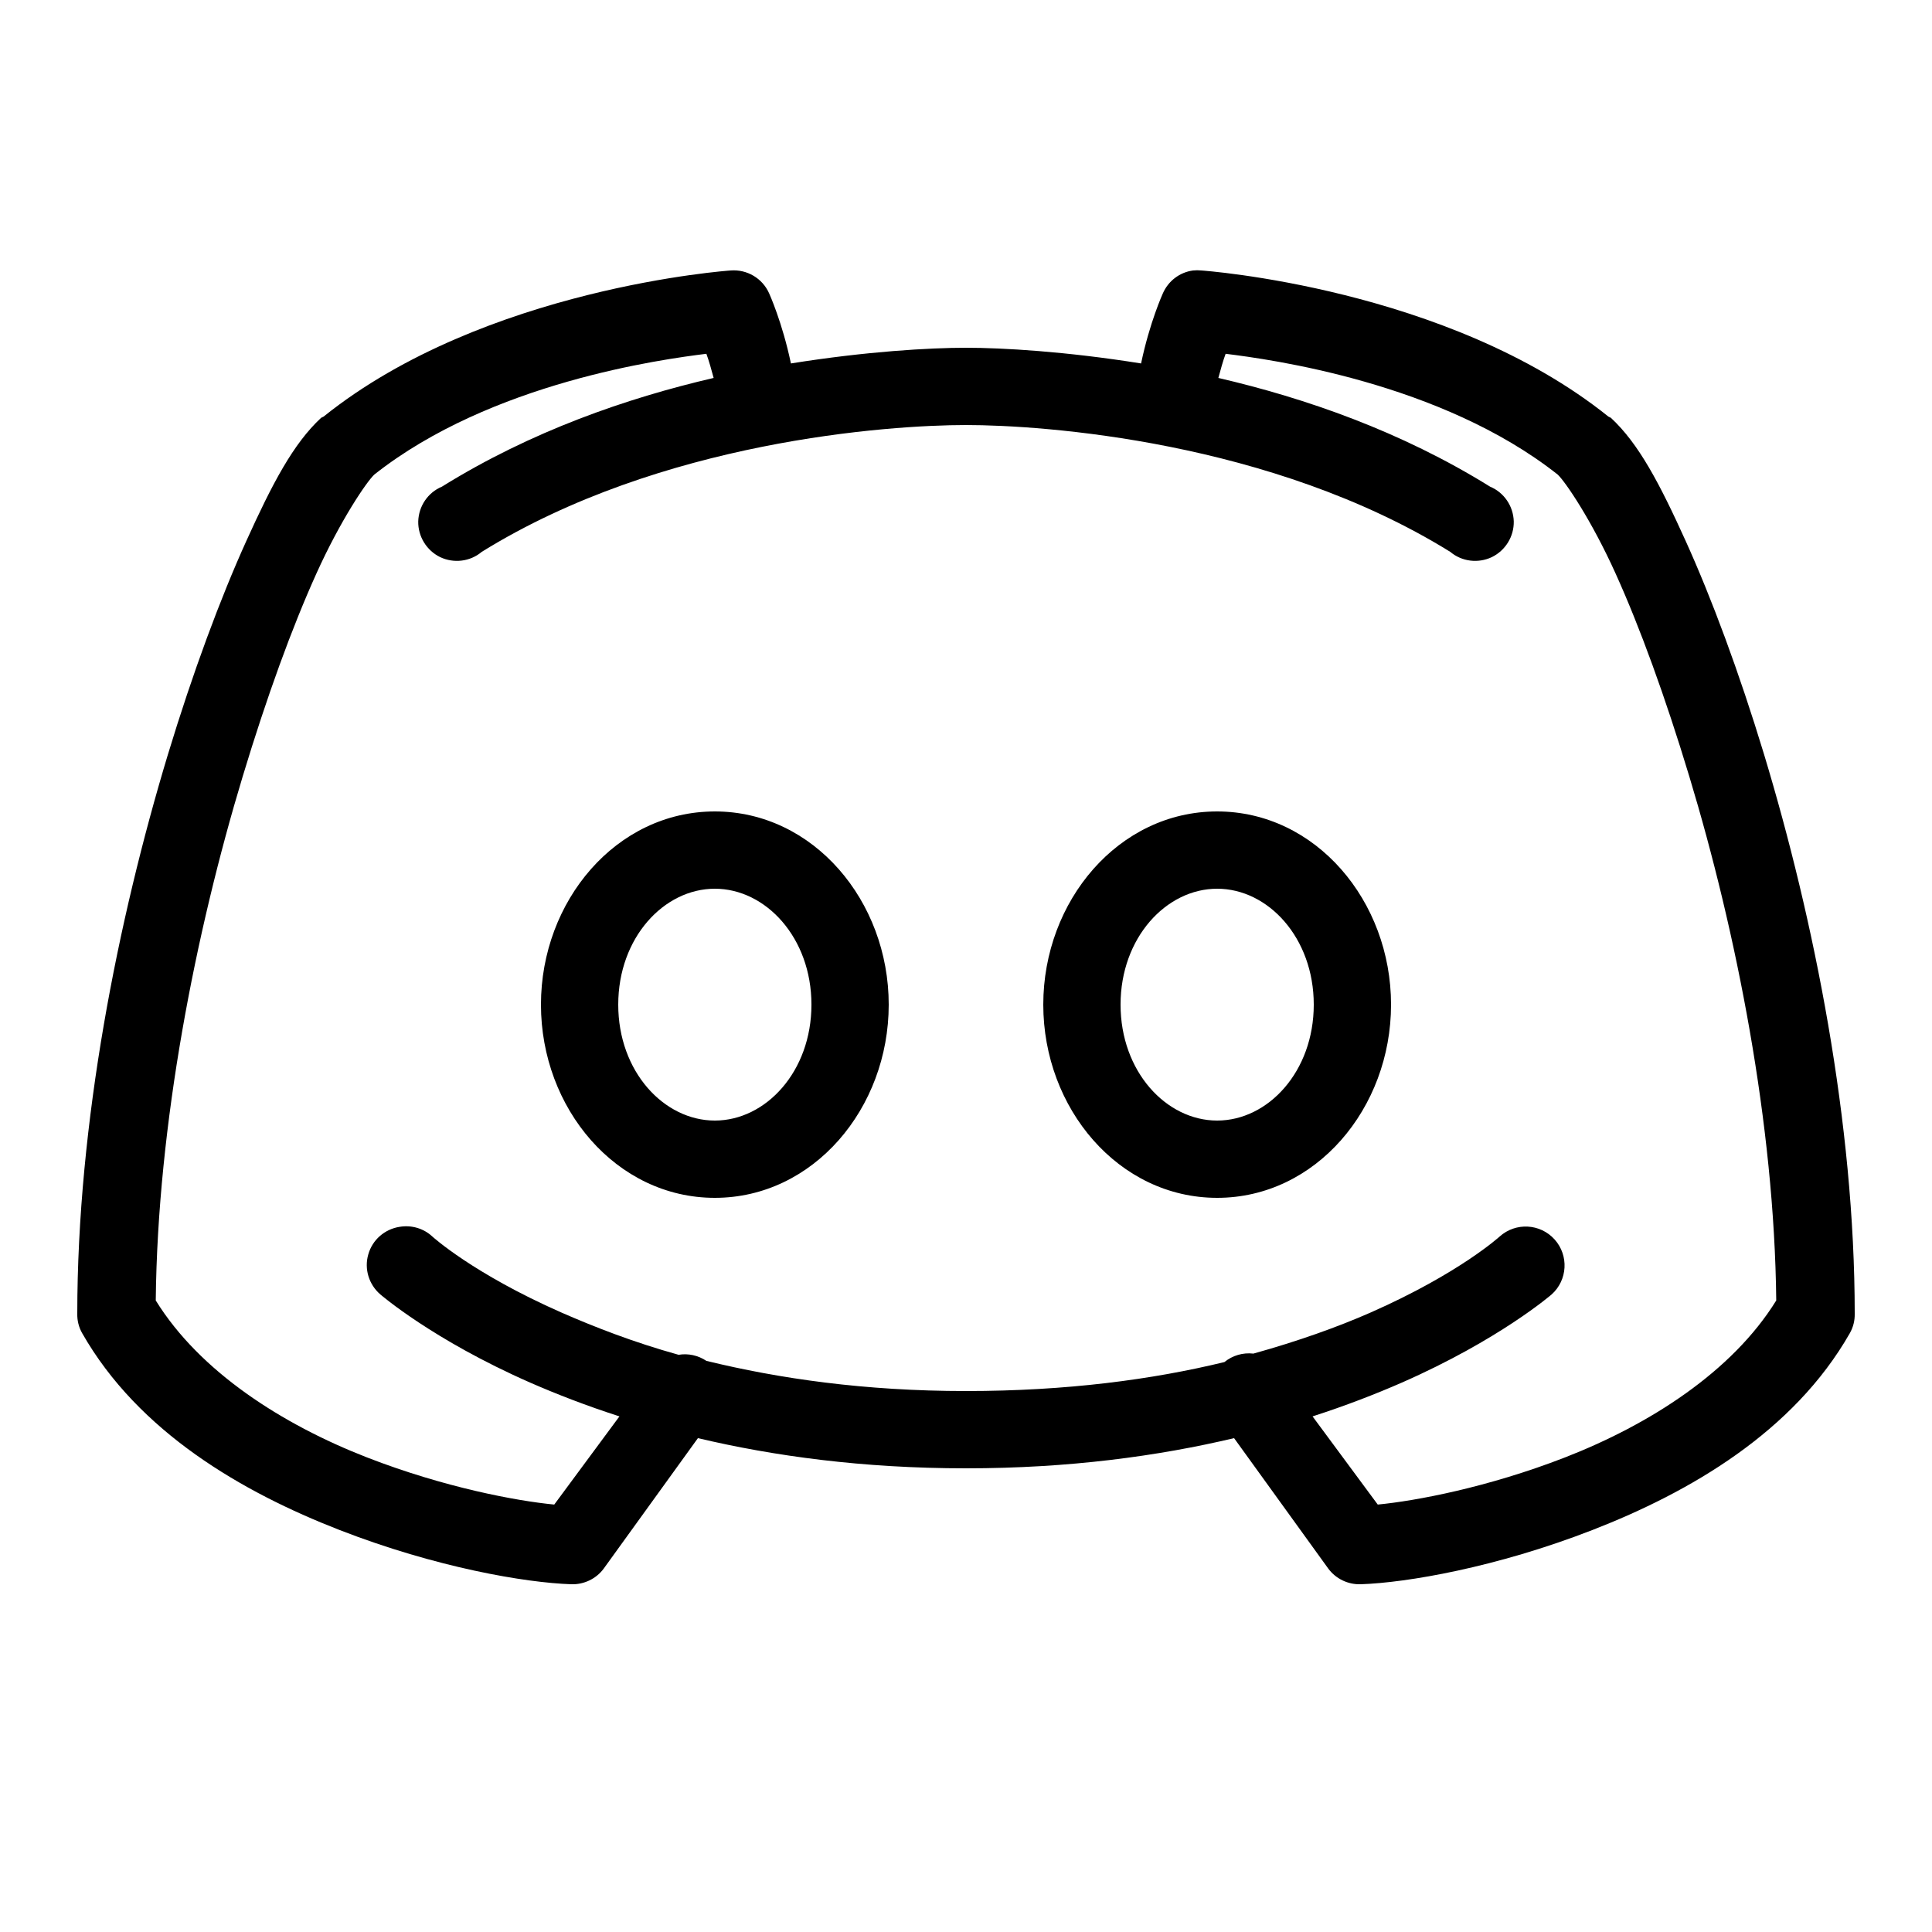
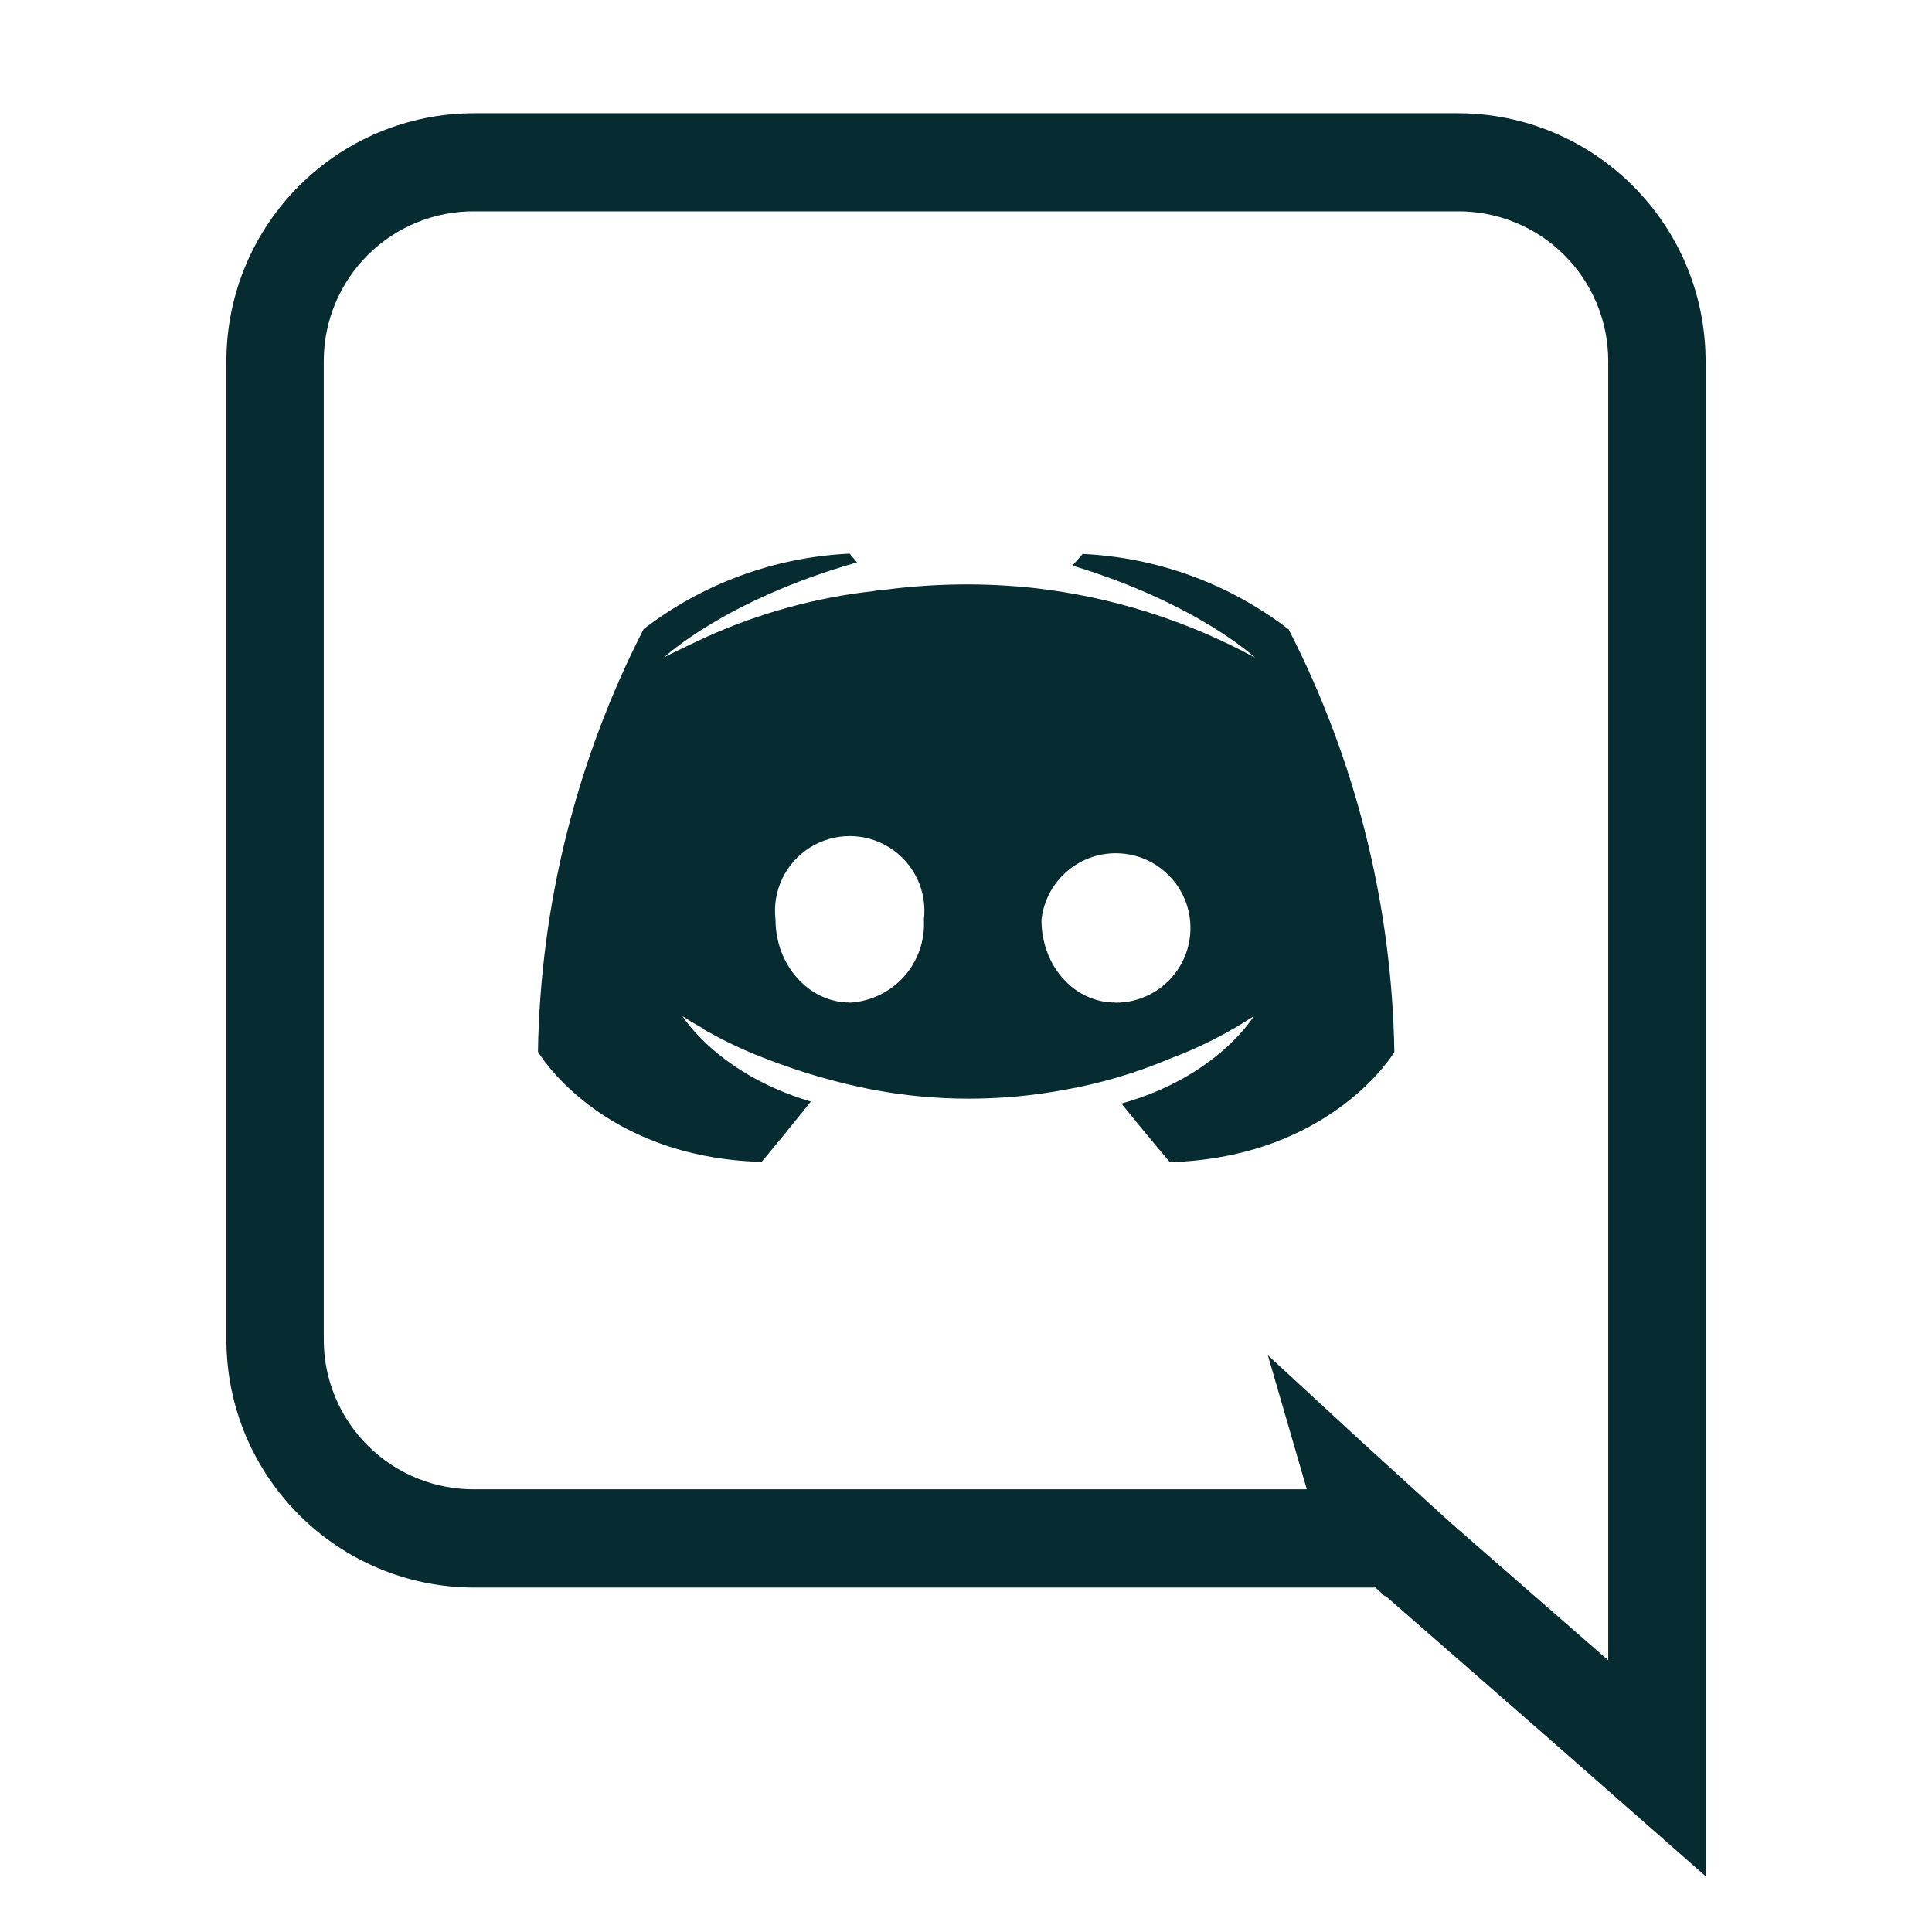
- <svg xmlns="http://www.w3.org/2000/svg" viewBox="0 0 50 50" width="100px" height="100px">
-   <path d="M 18.906 7 C 18.906 7 12.539 7.438 8.375 10.781 C 8.355 10.789 8.332 10.801 8.312 10.812 C 7.59 11.48 7.047 12.516 6.375 14 C 5.703 15.484 4.992 17.395 4.344 19.531 C 3.051 23.809 2 29.059 2 34 C 1.996 34.176 2.039 34.348 2.125 34.5 C 3.586 37.066 6.273 38.617 8.781 39.594 C 11.289 40.57 13.605 40.961 14.781 41 C 15.113 41.012 15.43 40.859 15.625 40.594 L 18.062 37.219 C 20.027 37.684 22.332 38 25 38 C 27.668 38 29.973 37.684 31.938 37.219 L 34.375 40.594 C 34.57 40.859 34.887 41.012 35.219 41 C 36.395 40.961 38.711 40.57 41.219 39.594 C 43.727 38.617 46.414 37.066 47.875 34.5 C 47.961 34.348 48.004 34.176 48 34 C 48 29.059 46.949 23.809 45.656 19.531 C 45.008 17.395 44.297 15.484 43.625 14 C 42.953 12.516 42.41 11.48 41.688 10.812 C 41.668 10.801 41.645 10.789 41.625 10.781 C 37.461 7.438 31.094 7 31.094 7 C 31.02 6.992 30.949 6.992 30.875 7 C 30.527 7.047 30.234 7.273 30.094 7.594 C 30.094 7.594 29.754 8.34 29.531 9.406 C 27.582 9.094 25.941 9 25 9 C 24.059 9 22.418 9.094 20.469 9.406 C 20.246 8.34 19.906 7.594 19.906 7.594 C 19.734 7.203 19.332 6.965 18.906 7 Z M 18.281 9.156 C 18.355 9.359 18.406 9.551 18.469 9.781 C 16.215 10.305 13.746 11.16 11.438 12.594 C 11.074 12.746 10.836 13.098 10.824 13.492 C 10.816 13.883 11.039 14.246 11.391 14.418 C 11.746 14.586 12.168 14.535 12.469 14.281 C 17.102 11.41 22.996 11 25 11 C 27.004 11 32.898 11.41 37.531 14.281 C 37.832 14.535 38.254 14.586 38.609 14.418 C 38.961 14.246 39.184 13.883 39.176 13.492 C 39.164 13.098 38.926 12.746 38.562 12.594 C 36.254 11.16 33.785 10.305 31.531 9.781 C 31.594 9.551 31.645 9.359 31.719 9.156 C 32.859 9.297 37.293 9.895 40.312 12.281 C 40.508 12.461 41.188 13.461 41.812 14.844 C 42.438 16.227 43.094 18.027 43.719 20.094 C 44.938 24.125 45.922 29.098 45.969 33.656 C 44.832 35.496 42.699 36.863 40.5 37.719 C 38.5 38.496 36.633 38.844 35.656 38.938 L 33.969 36.656 C 34.828 36.379 35.602 36.078 36.281 35.781 C 38.805 34.672 40.156 33.5 40.156 33.5 C 40.57 33.129 40.605 32.492 40.234 32.078 C 39.863 31.664 39.227 31.629 38.812 32 C 38.812 32 37.766 32.957 35.469 33.969 C 34.625 34.34 33.602 34.707 32.438 35.031 C 32.168 35 31.898 35.078 31.688 35.25 C 29.824 35.703 27.609 36 25 36 C 22.371 36 20.152 35.676 18.281 35.219 C 18.07 35.078 17.812 35.02 17.562 35.062 C 16.395 34.738 15.379 34.34 14.531 33.969 C 12.234 32.957 11.188 32 11.188 32 C 10.961 31.789 10.648 31.699 10.344 31.75 C 9.957 31.809 9.637 32.086 9.531 32.465 C 9.422 32.84 9.547 33.246 9.844 33.5 C 9.844 33.5 11.195 34.672 13.719 35.781 C 14.398 36.078 15.172 36.379 16.031 36.656 L 14.344 38.938 C 13.367 38.844 11.5 38.496 9.5 37.719 C 7.301 36.863 5.168 35.496 4.031 33.656 C 4.078 29.098 5.062 24.125 6.281 20.094 C 6.906 18.027 7.562 16.227 8.188 14.844 C 8.812 13.461 9.492 12.461 9.688 12.281 C 12.707 9.895 17.141 9.297 18.281 9.156 Z M 18.5 21 C 15.949 21 14 23.316 14 26 C 14 28.684 15.949 31 18.5 31 C 21.051 31 23 28.684 23 26 C 23 23.316 21.051 21 18.5 21 Z M 31.5 21 C 28.949 21 27 23.316 27 26 C 27 28.684 28.949 31 31.5 31 C 34.051 31 36 28.684 36 26 C 36 23.316 34.051 21 31.5 21 Z M 18.5 23 C 19.816 23 21 24.266 21 26 C 21 27.734 19.816 29 18.5 29 C 17.184 29 16 27.734 16 26 C 16 24.266 17.184 23 18.5 23 Z M 31.5 23 C 32.816 23 34 24.266 34 26 C 34 27.734 32.816 29 31.5 29 C 30.184 29 29 27.734 29 26 C 29 24.266 30.184 23 31.5 23 Z" />
+ <svg xmlns="http://www.w3.org/2000/svg" data-name="Layer 1" id="Layer_1" viewBox="0 0 128 128">
+   <defs>
+     <style>.cls-1{fill:#062b31;}</style>
+   </defs>
+   <path class="cls-1" d="M96.55,14a9.92,9.92,0,0,1,10,9.89V110l-10.45-9.12L90.19,95.5,84,89.79l2.58,8.88H31.45a9.92,9.92,0,0,1-10-9.89V23.89a9.92,9.92,0,0,1,10-9.89H96.55m0-6.5H31.45A16.44,16.44,0,0,0,15,23.89v64.9a16.44,16.44,0,0,0,16.46,16.39H91.13l.55.51.06.05.06,0,10.45,9.12L113,124.3V23.89A16.44,16.44,0,0,0,96.55,7.5Z" />
+   <path class="cls-1" d="M74.3,73.11C75.76,74.94,77.51,77,77.51,77c10.74-.34,14.87-7.3,14.87-7.3a63.69,63.69,0,0,0-7-28,24.23,24.23,0,0,0-13.65-5l-.68.77c8.26,2.5,12.1,6.1,12.1,6.1a40,40,0,0,0-14.62-4.61,41.61,41.61,0,0,0-9.81.1,4.84,4.84,0,0,0-.83.1,36.84,36.84,0,0,0-11,3C45.05,43,44,43.55,44,43.55s4-3.79,12.78-6.29l-.49-.58a24.23,24.23,0,0,0-13.65,5,63.69,63.69,0,0,0-7,28s4.08,7,14.82,7.3c0,0,1.8-2.16,3.26-4-6.17-1.82-8.5-5.66-8.5-5.66s.49.34,1.36.82a.67.67,0,0,0,.19.14c.15.1.29.14.44.24a28.64,28.64,0,0,0,3.55,1.63,41.16,41.16,0,0,0,7.14,2.06,34.45,34.45,0,0,0,12.58,0,32.28,32.28,0,0,0,7-2.06,27.93,27.93,0,0,0,5.59-2.83S80.67,71.34,74.3,73.11Zm-18-6.69c-2.7,0-4.92-2.47-4.92-5.49a4.95,4.95,0,1,1,9.83,0A5.21,5.21,0,0,1,56.28,66.43Zm17.59,0C71.18,66.43,69,64,69,60.94a4.95,4.95,0,1,1,4.92,5.49Z" />
</svg>
